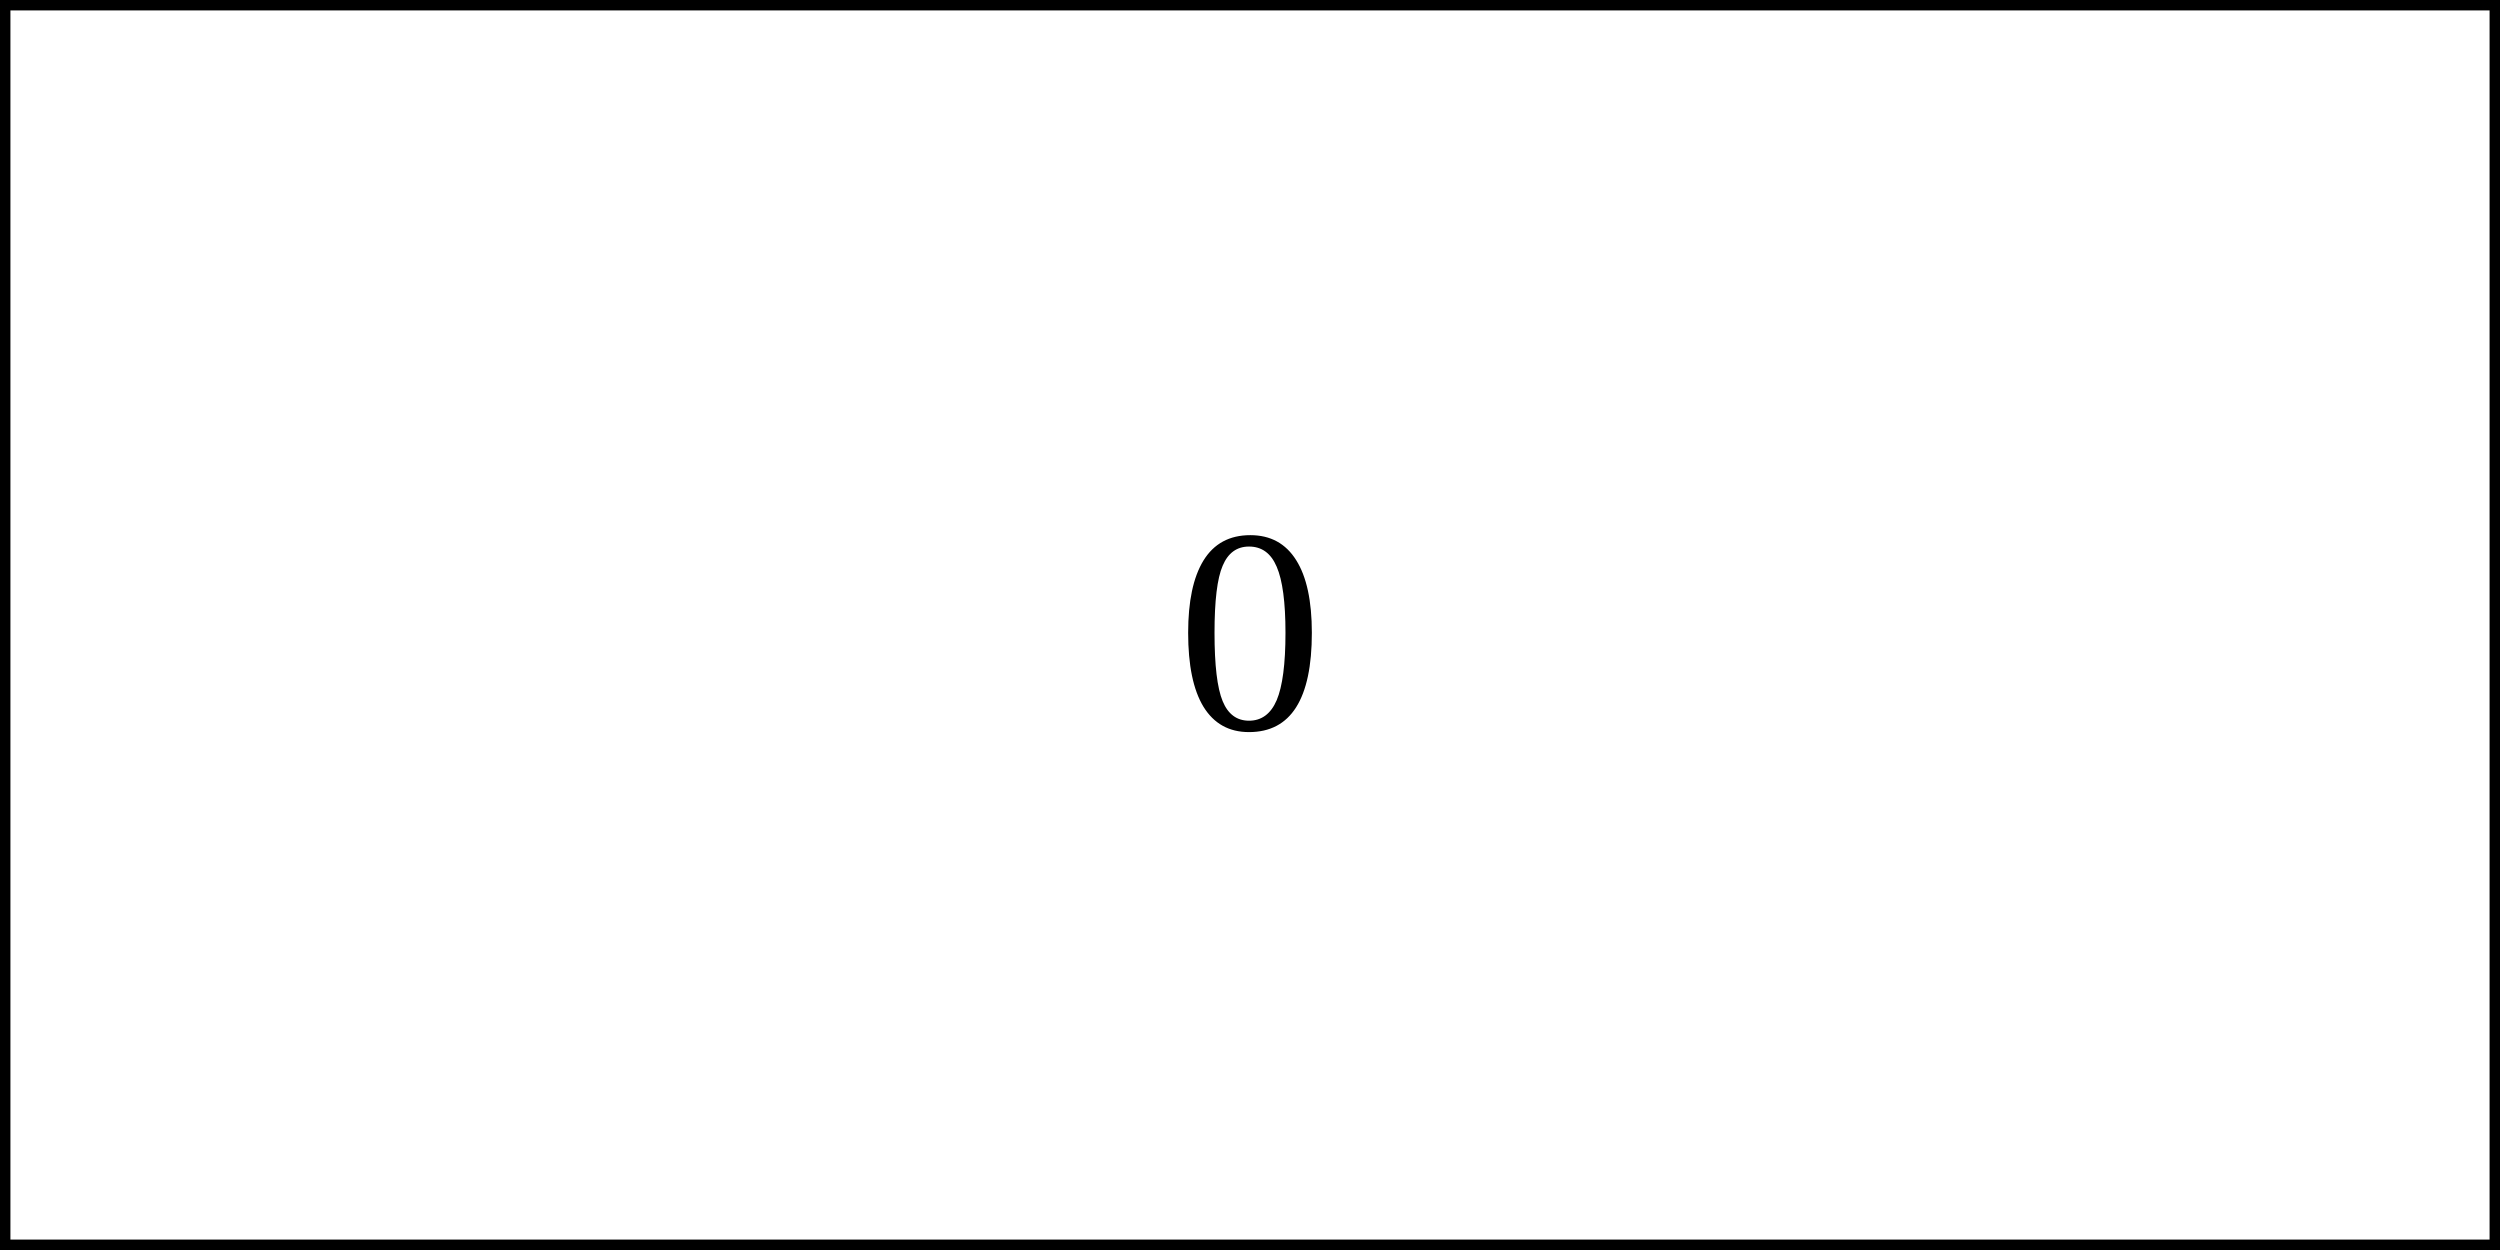
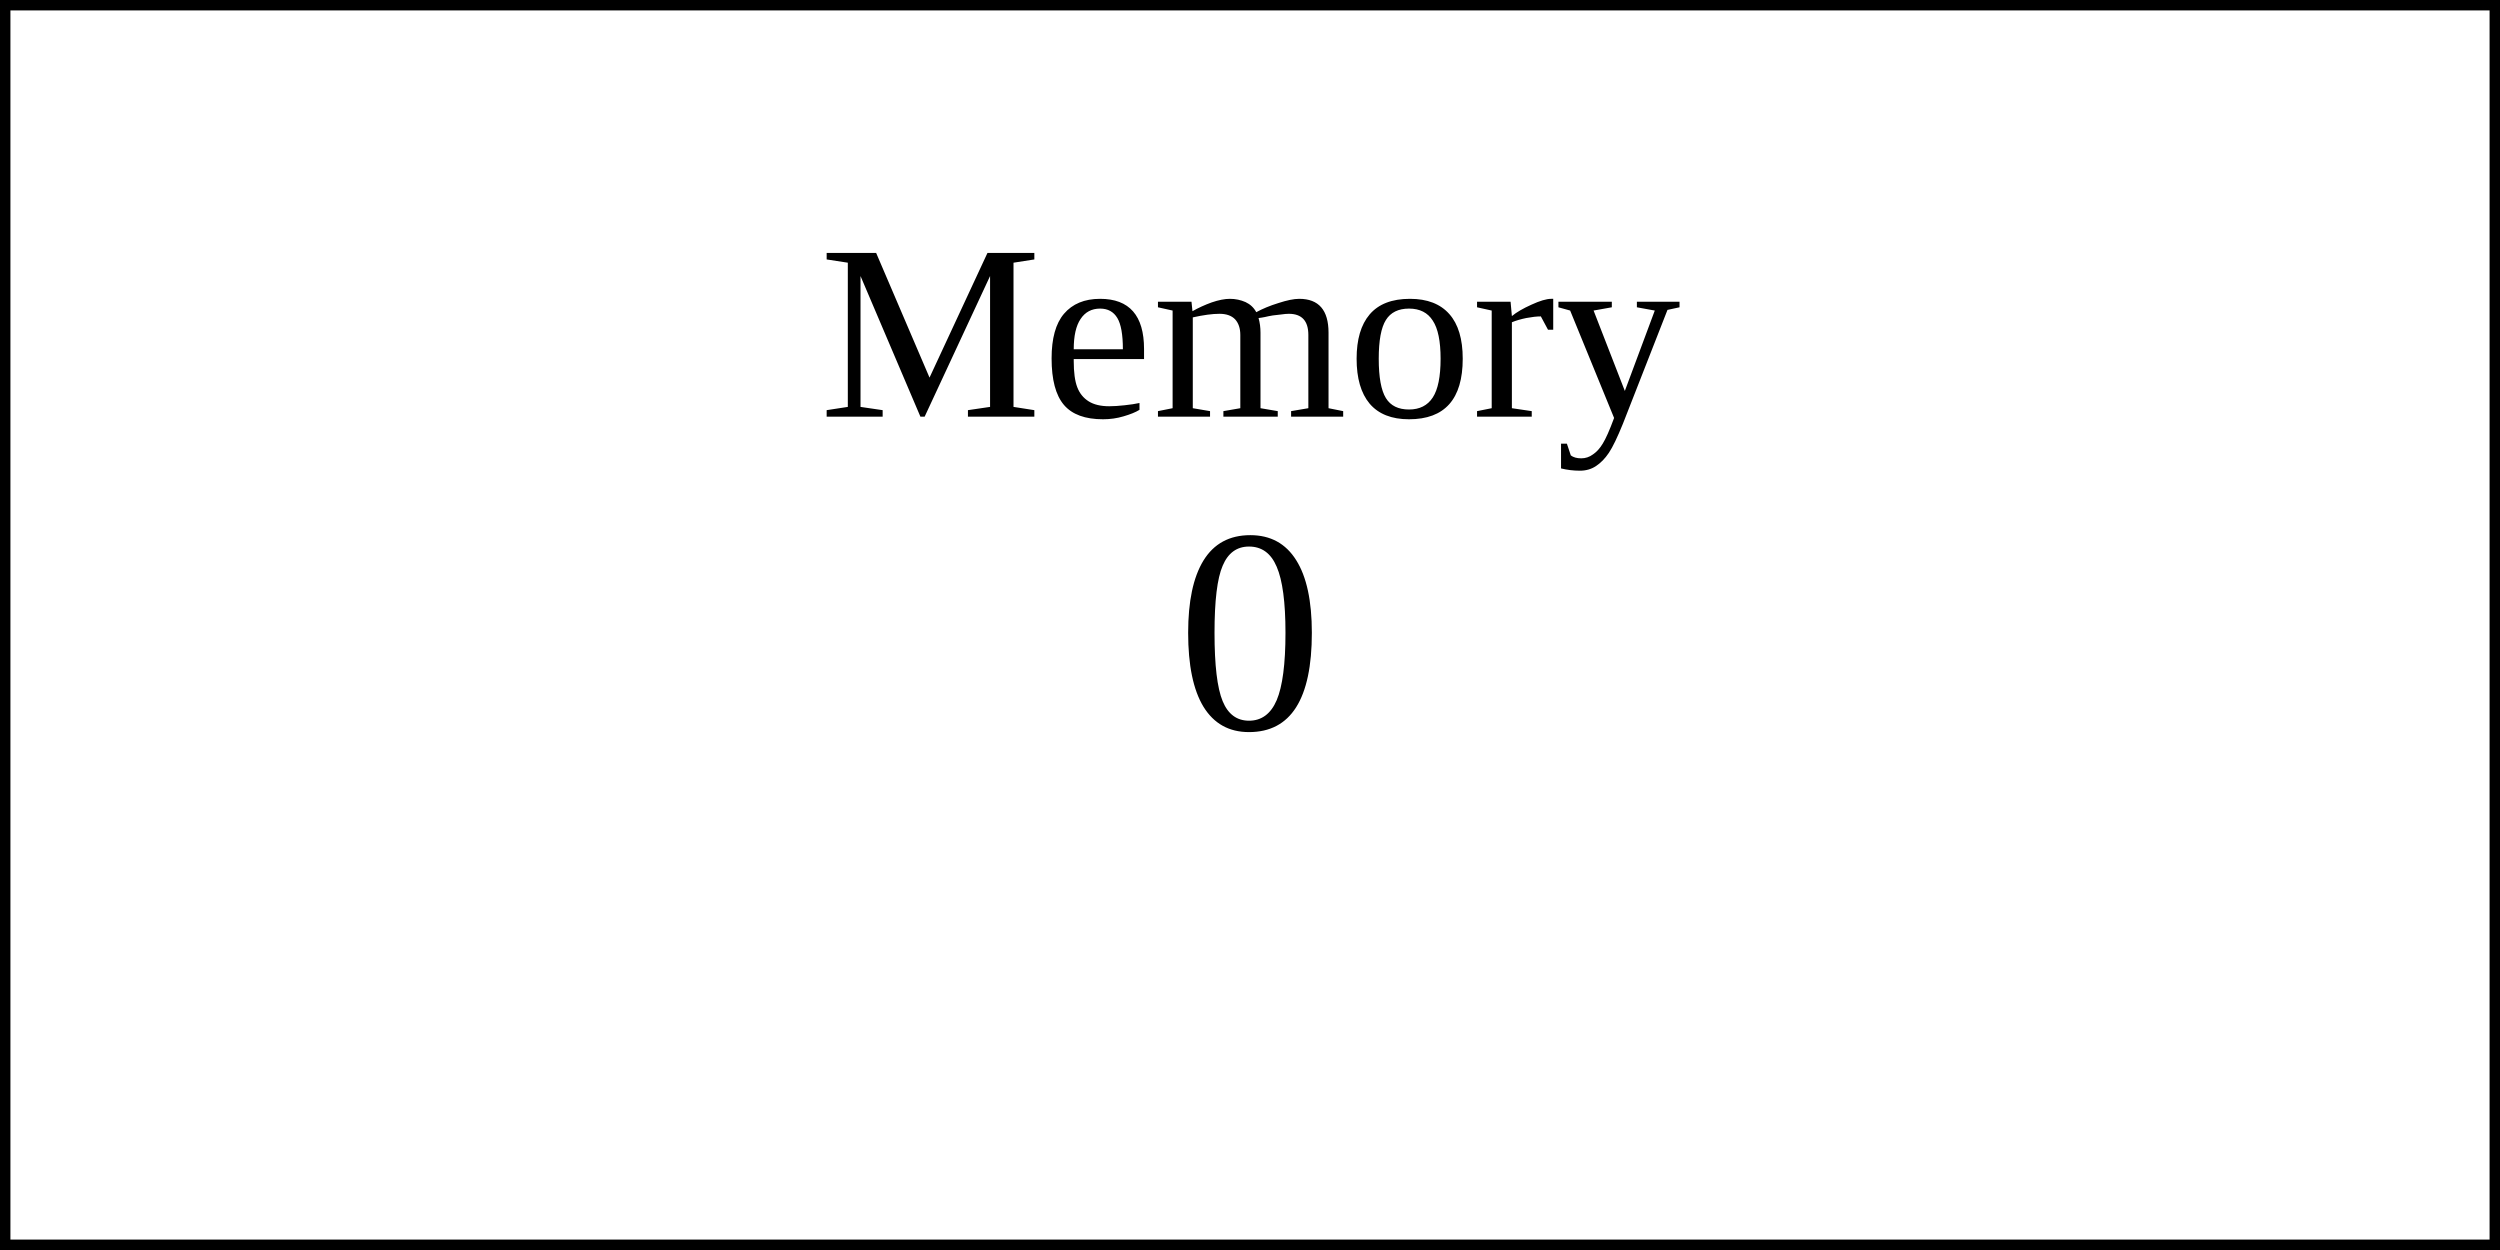
<svg xmlns="http://www.w3.org/2000/svg" version="1.1" width="120" height="60">
  <g id="memory">
    <rect x="0" y="0" width="120" height="60" fill="#ffffff" stroke="#000000" />
+     <text x="60" y="20" font-size="12" text-anchor="middle" fill="#000">Memory</text>
    <text id="memory" x="60" y="35" font-size="14" text-anchor="middle" fill="#000000">0</text>
  </g>
</svg>
